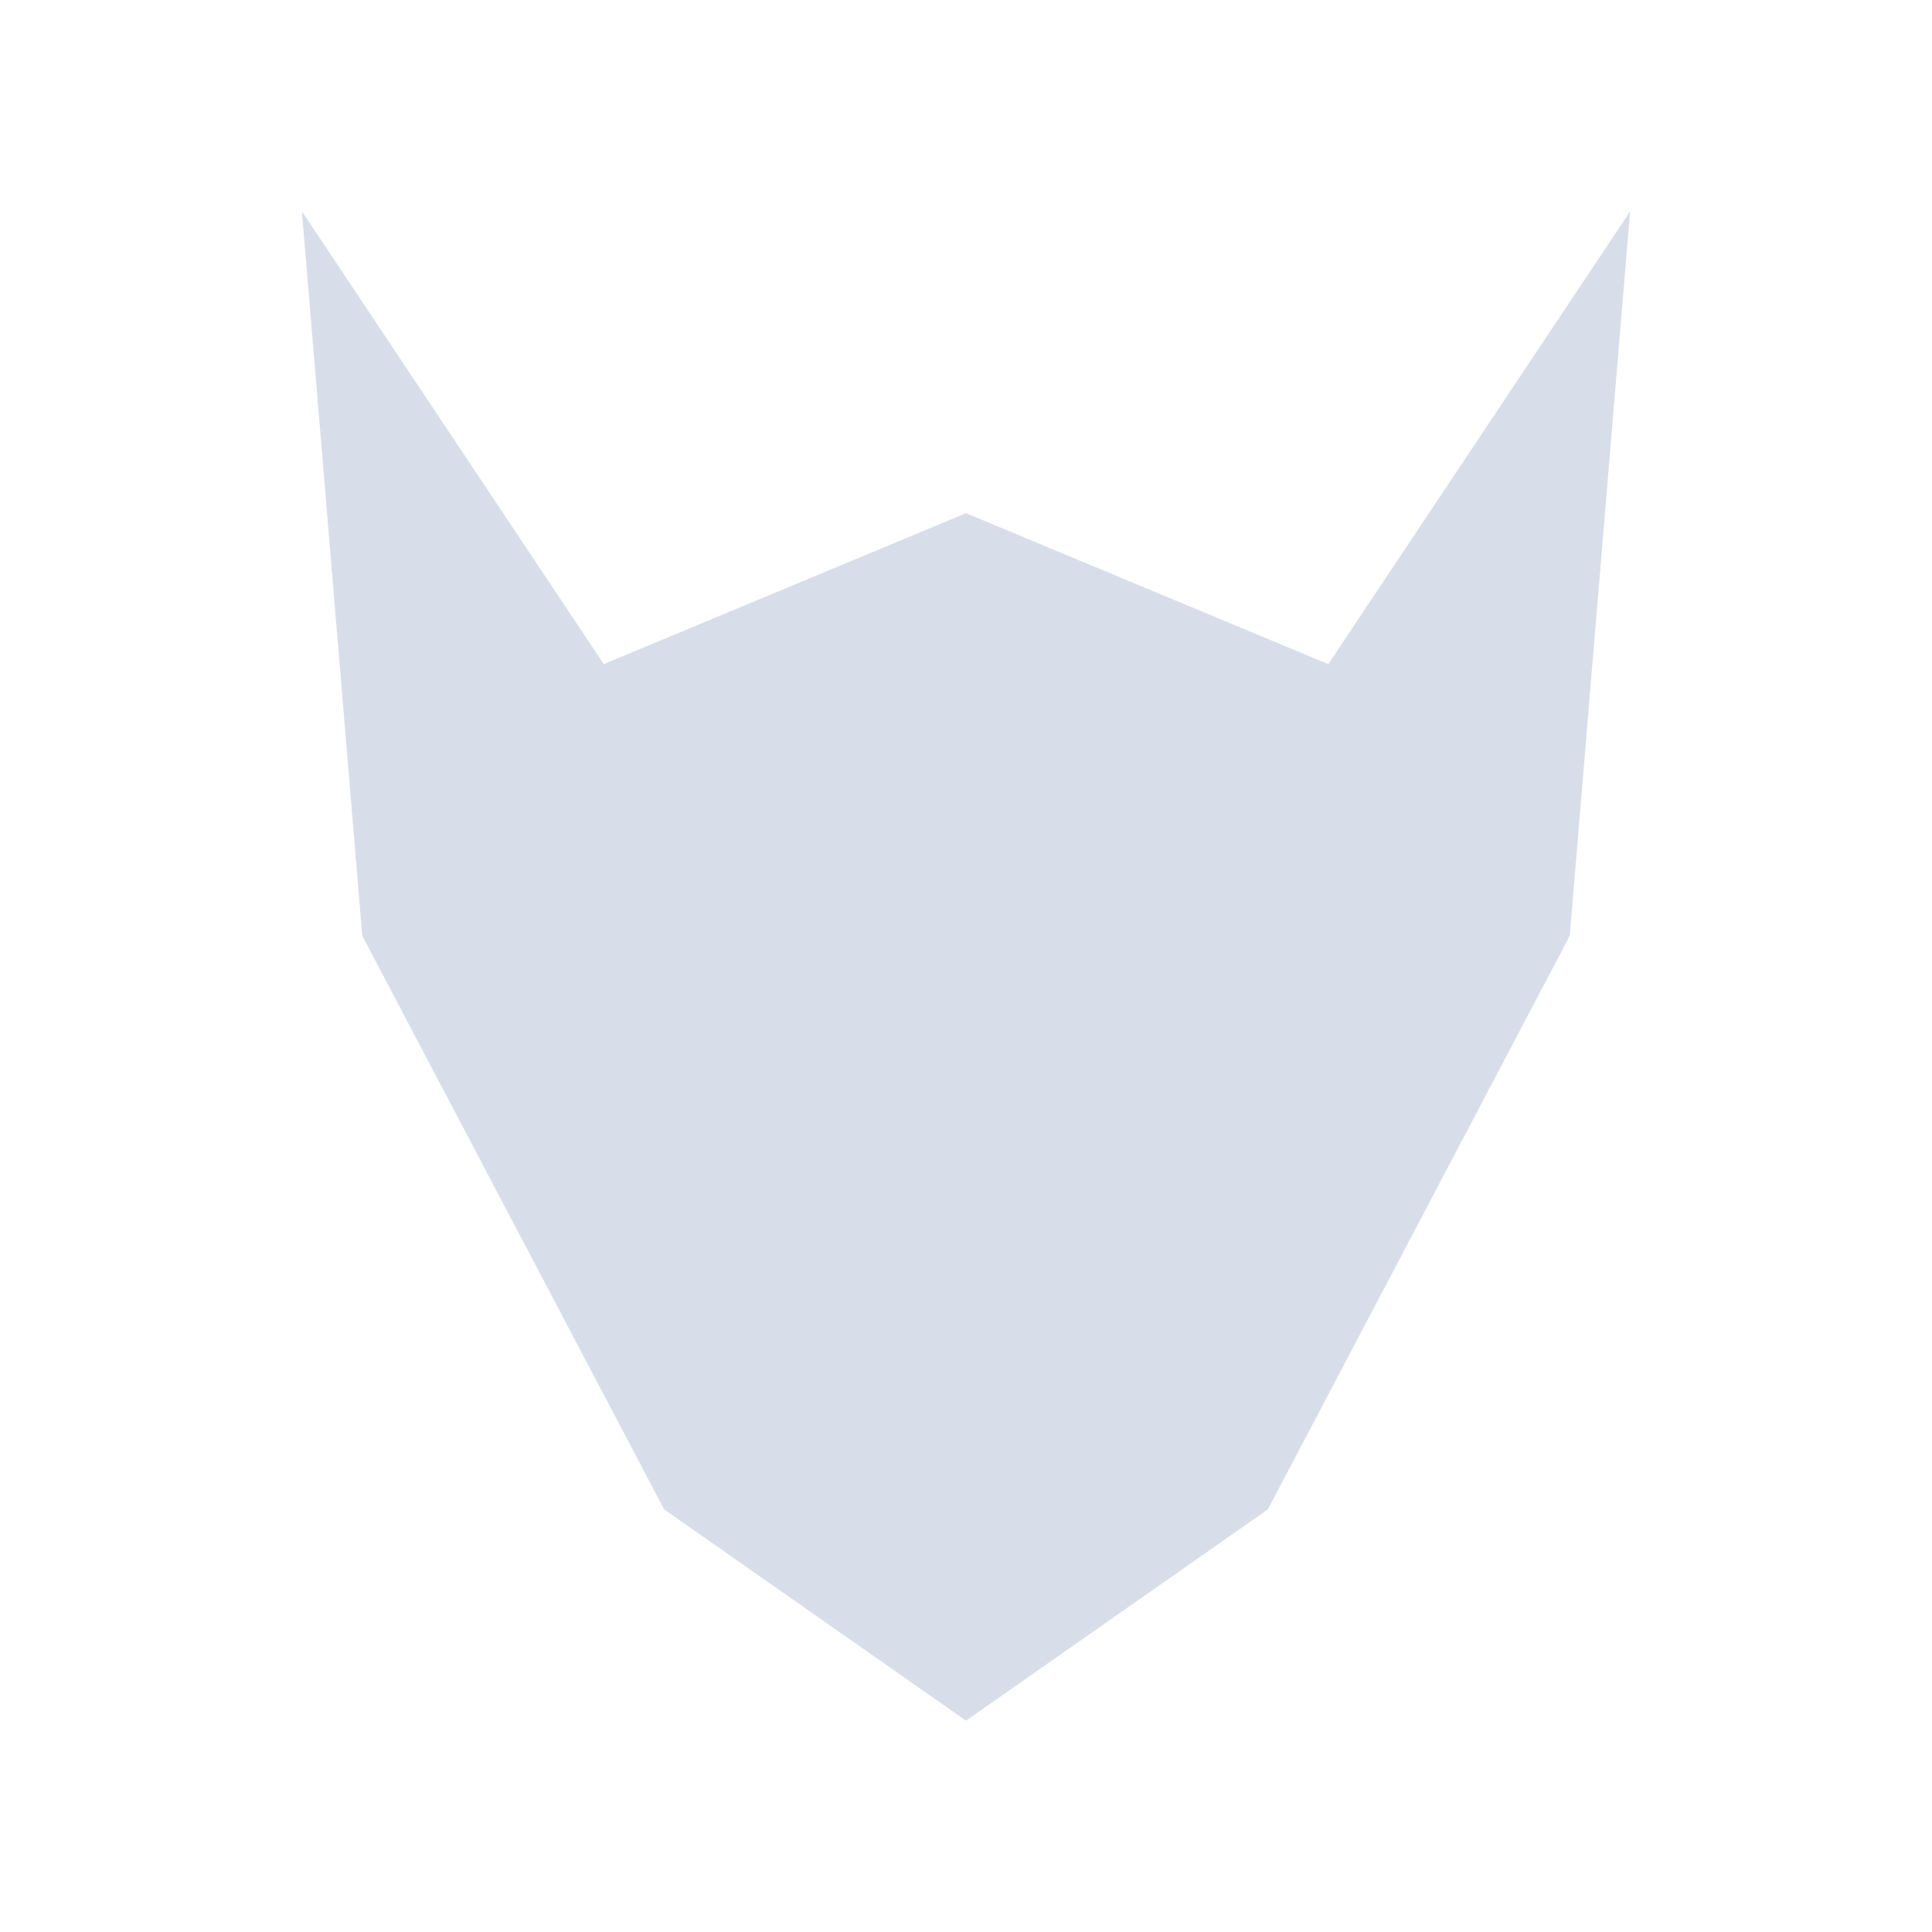
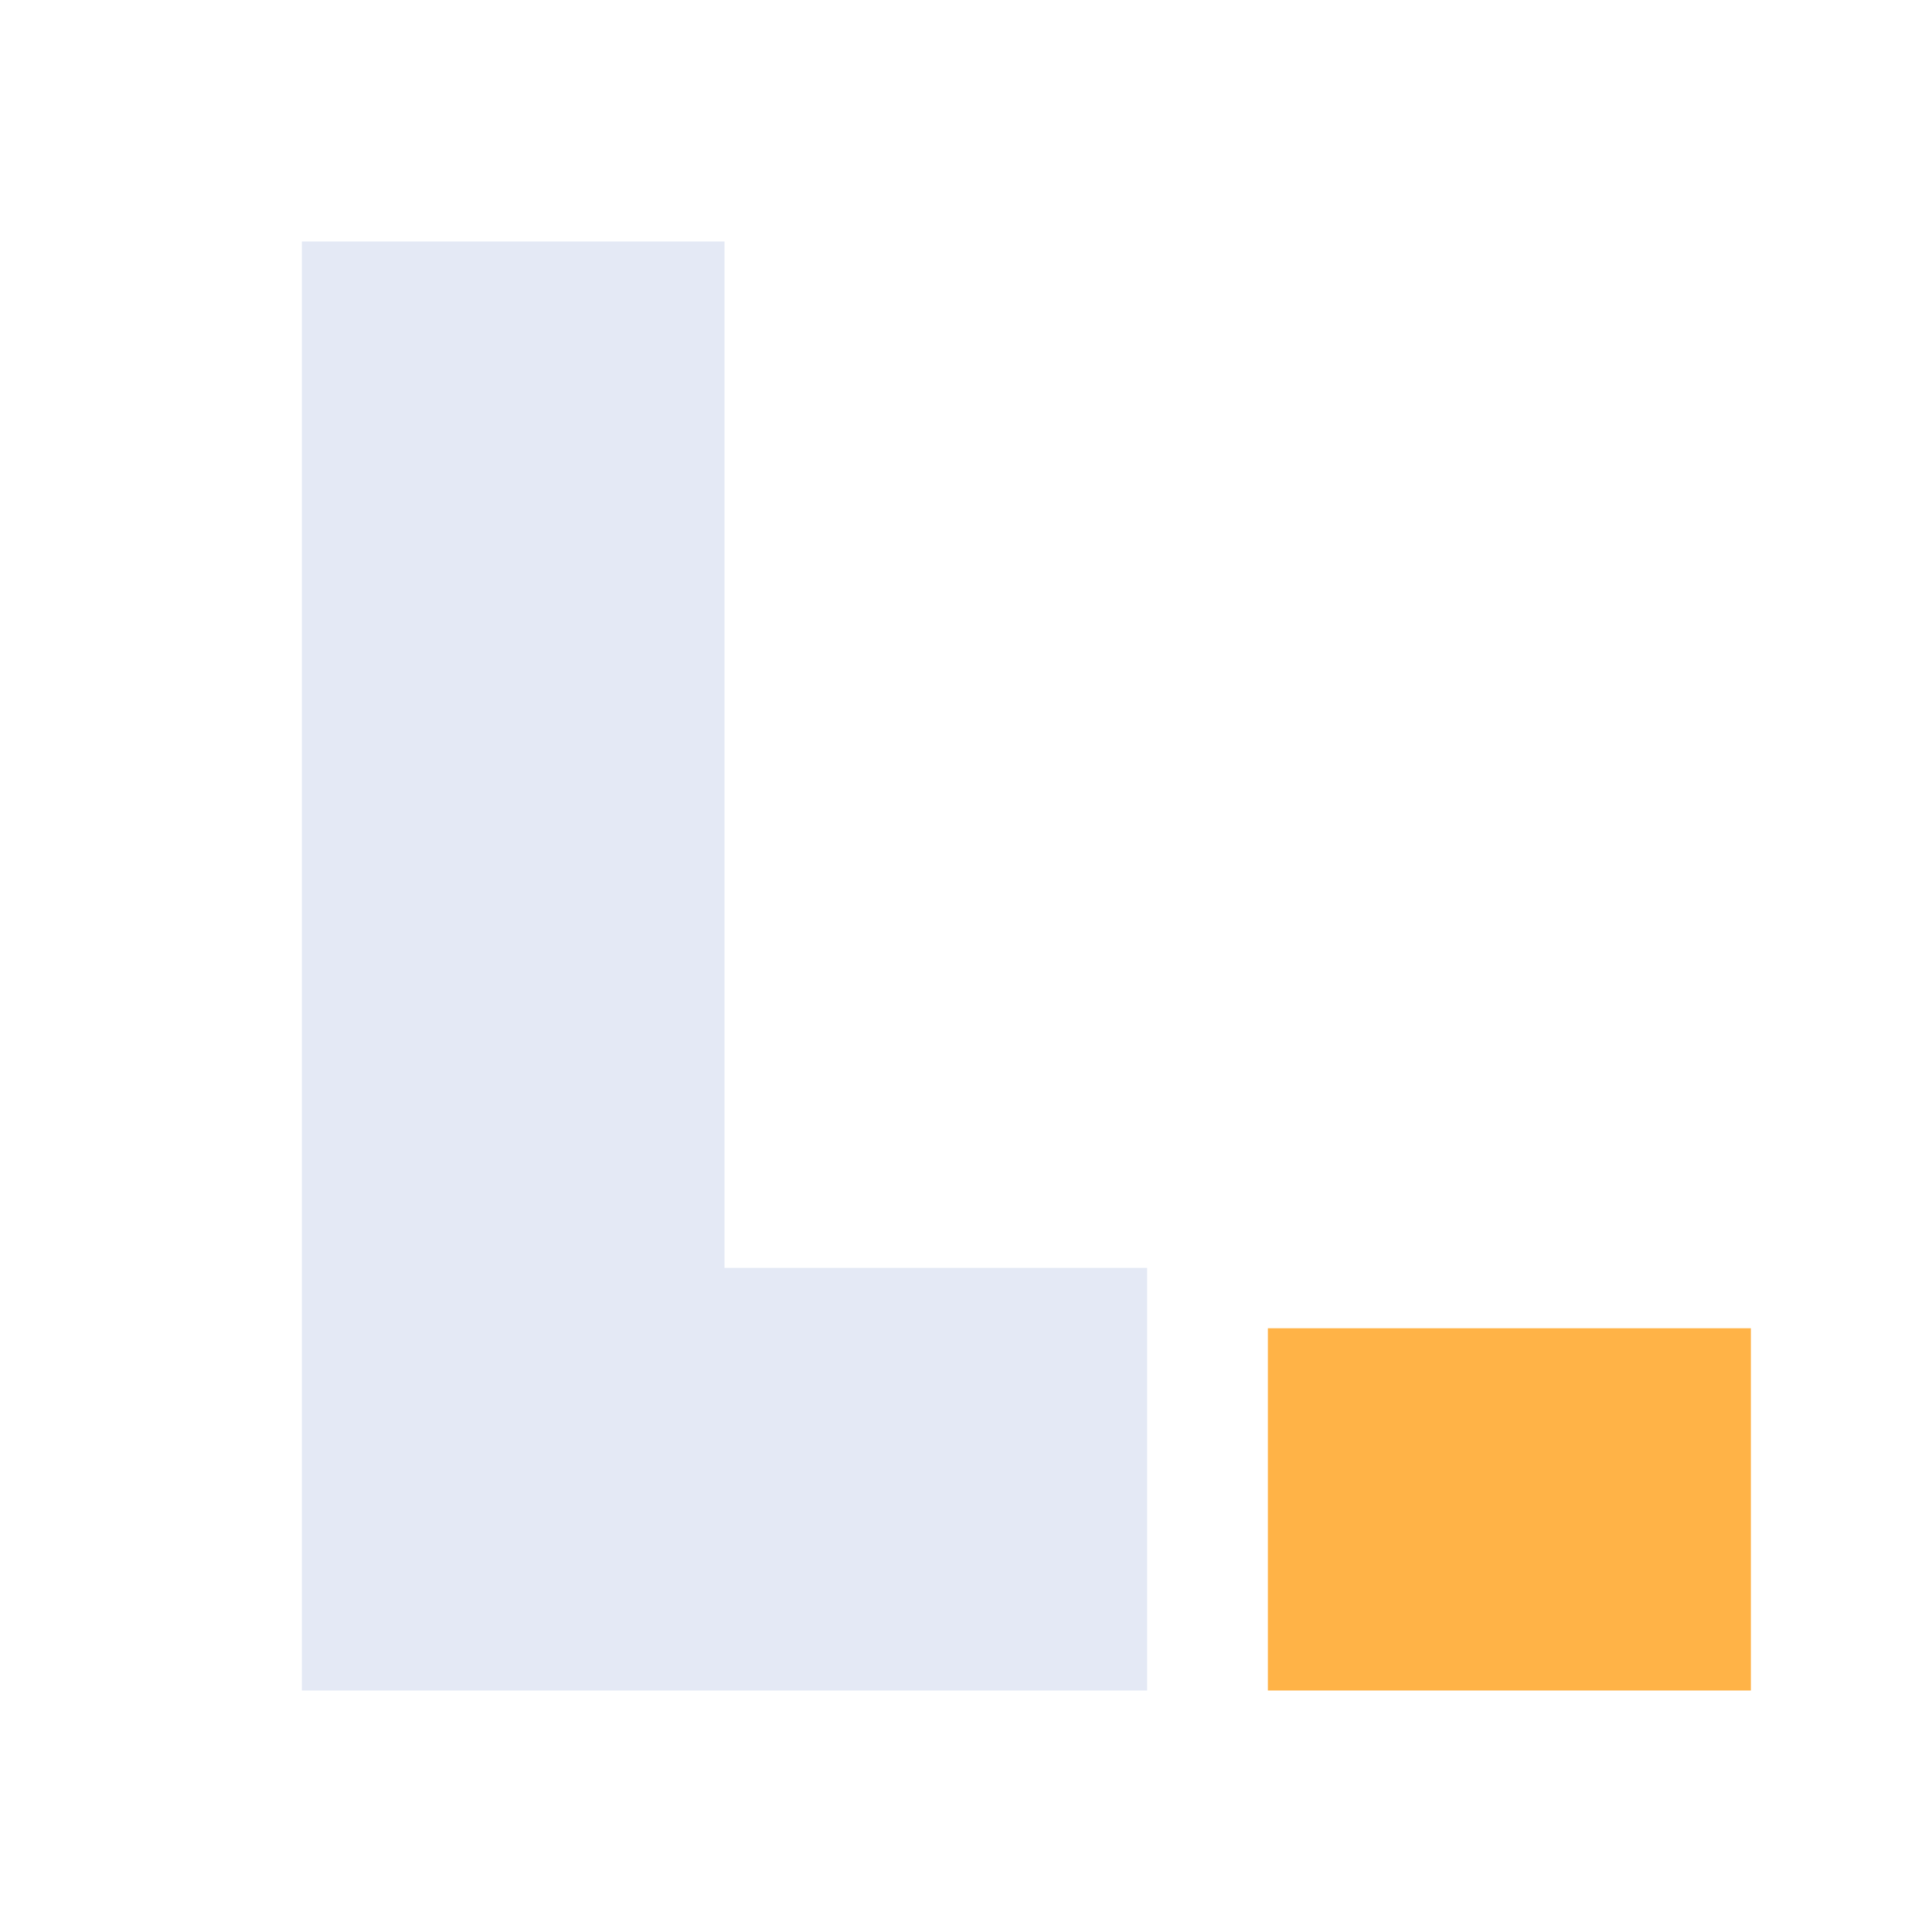
- <svg xmlns="http://www.w3.org/2000/svg" viewBox="0 0 128 128" width="16" height="16">
-   <g fill="#d8dee9">
-     <path d="M20 14 L40 44 L64 34 L88 44 L108 14 L104 62 L84 100 L64 114 L44 100 L24 62 Z" />
-   </g>
+ <svg xmlns="http://www.w3.org/2000/svg" viewBox="0 0 16 16" width="16" height="16">
+   <path d="M2.5 2 h3.5 v8.5 h3.5 v3.5 h-7 Z" fill="#e4e9f5" />
+   <rect x="10.5" y="11" width="4" height="3" fill="#ffb347" />
</svg>
